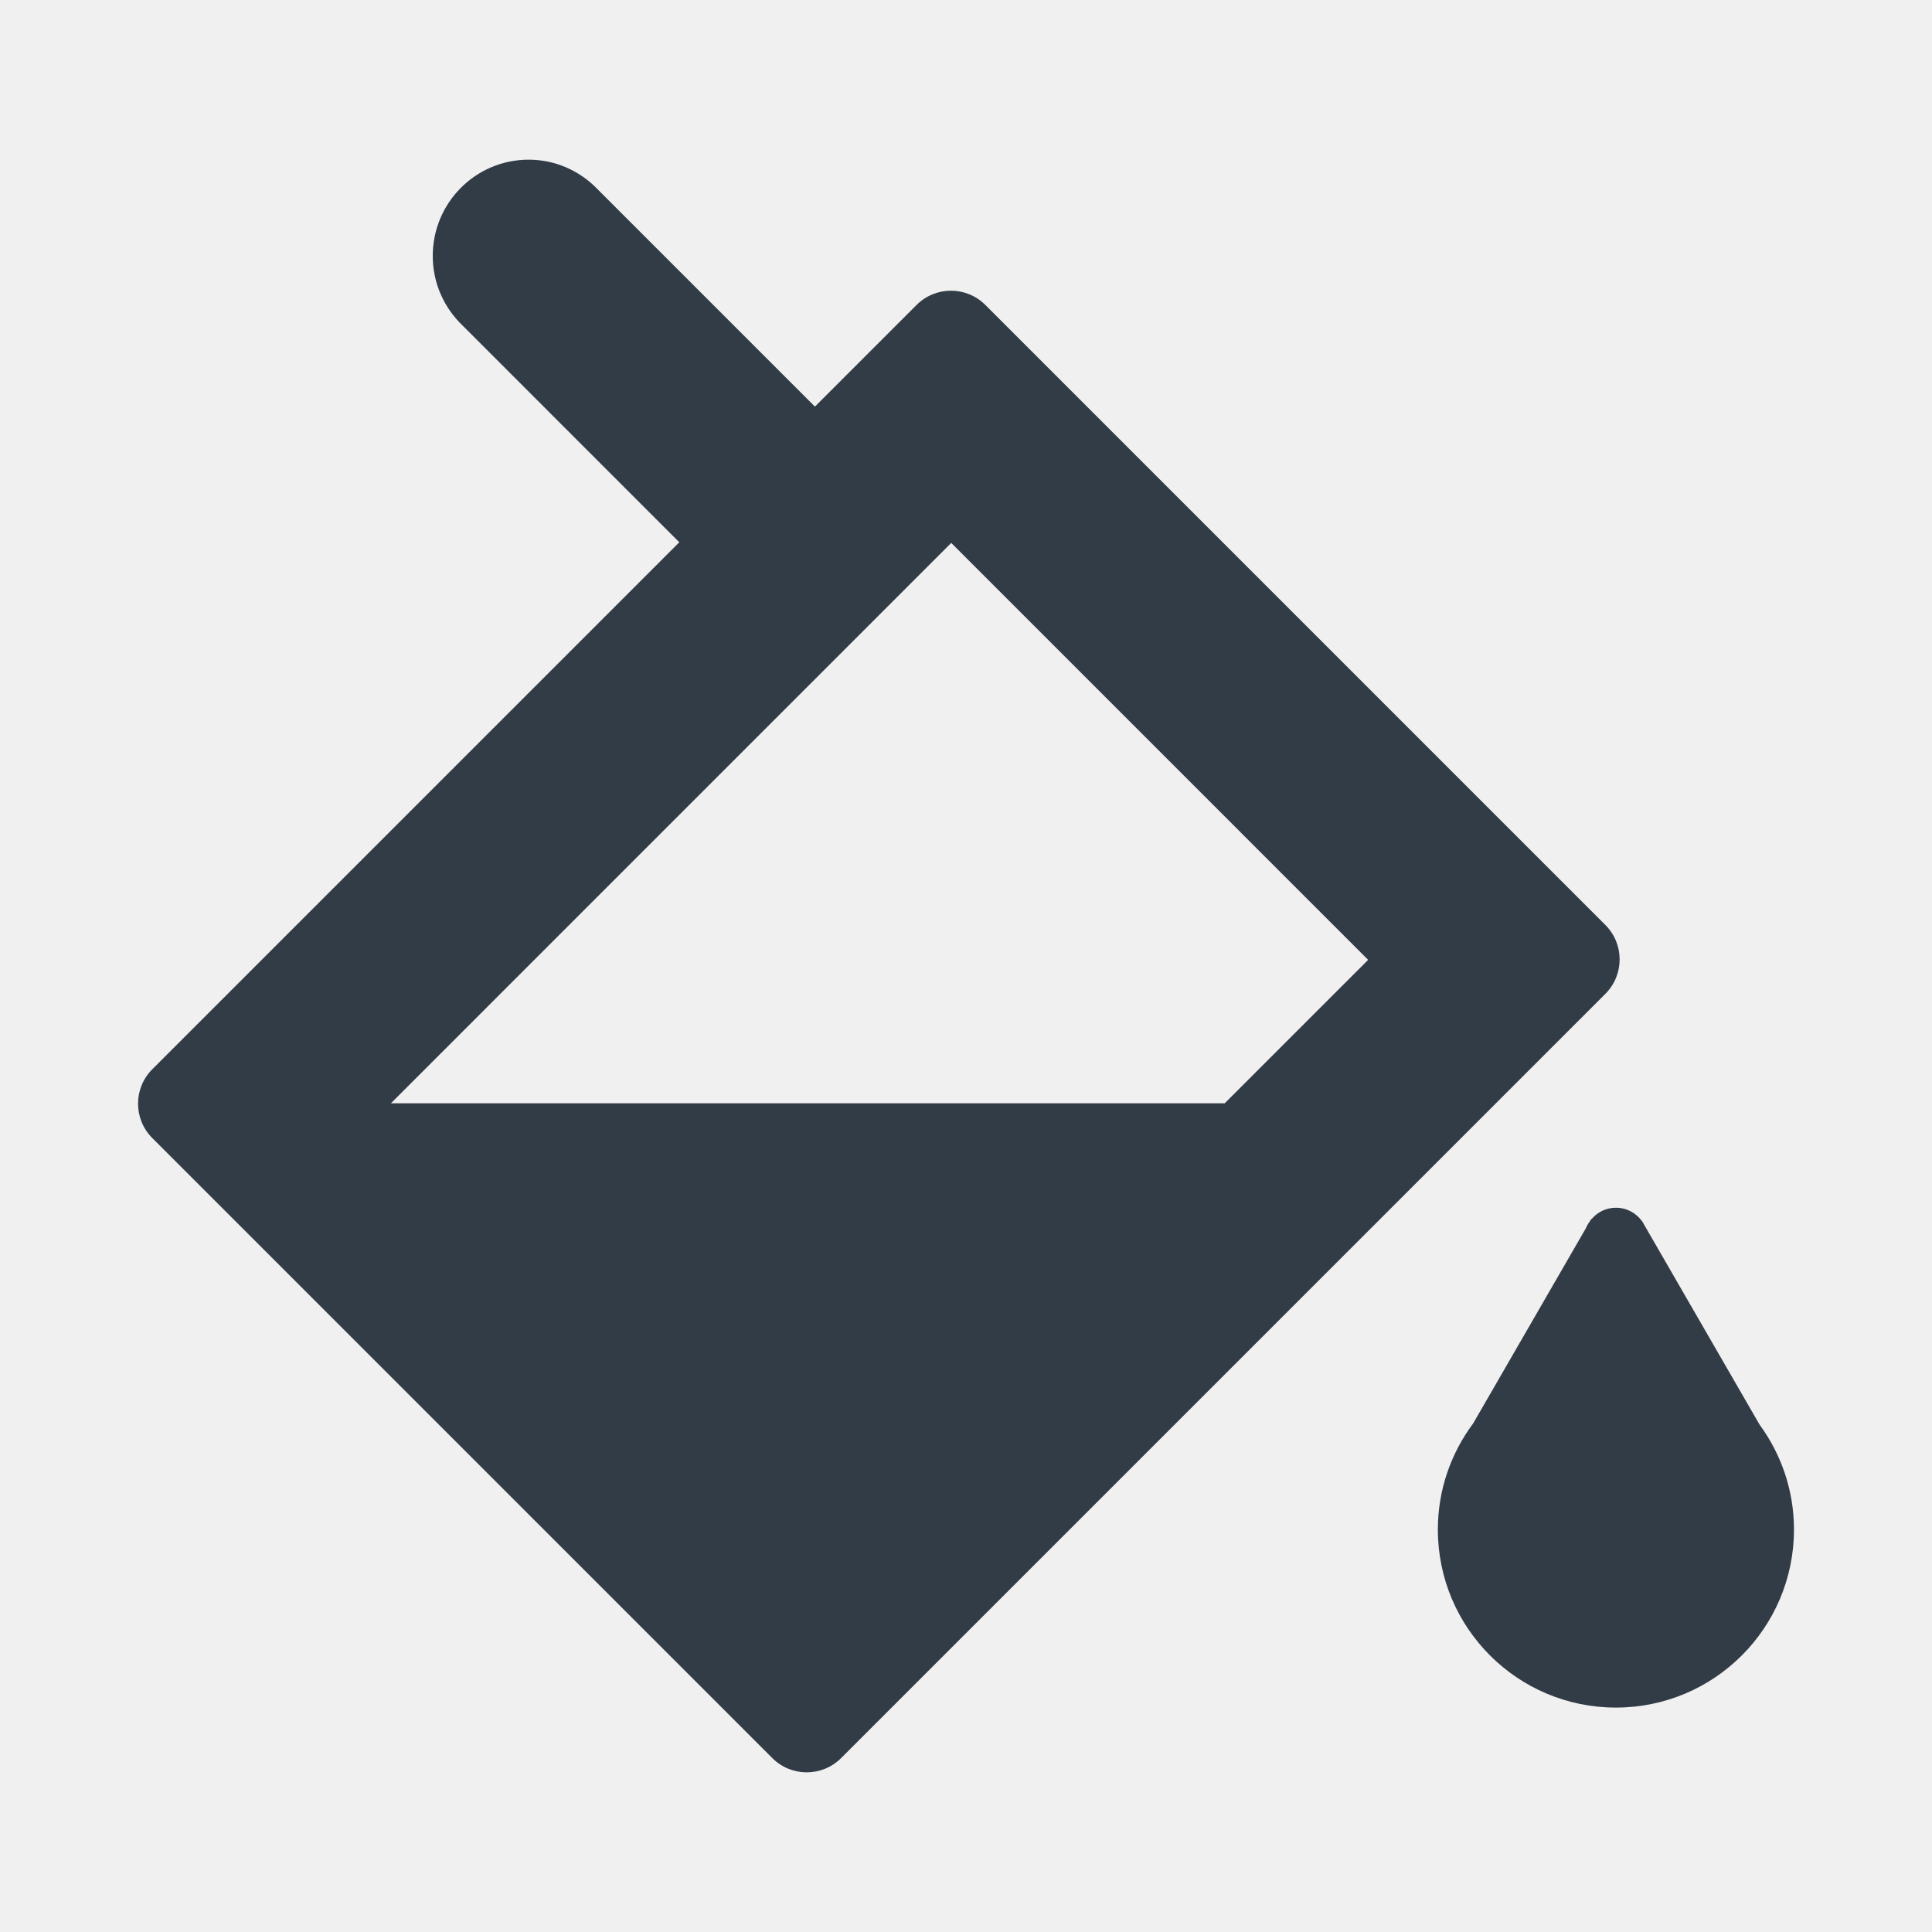
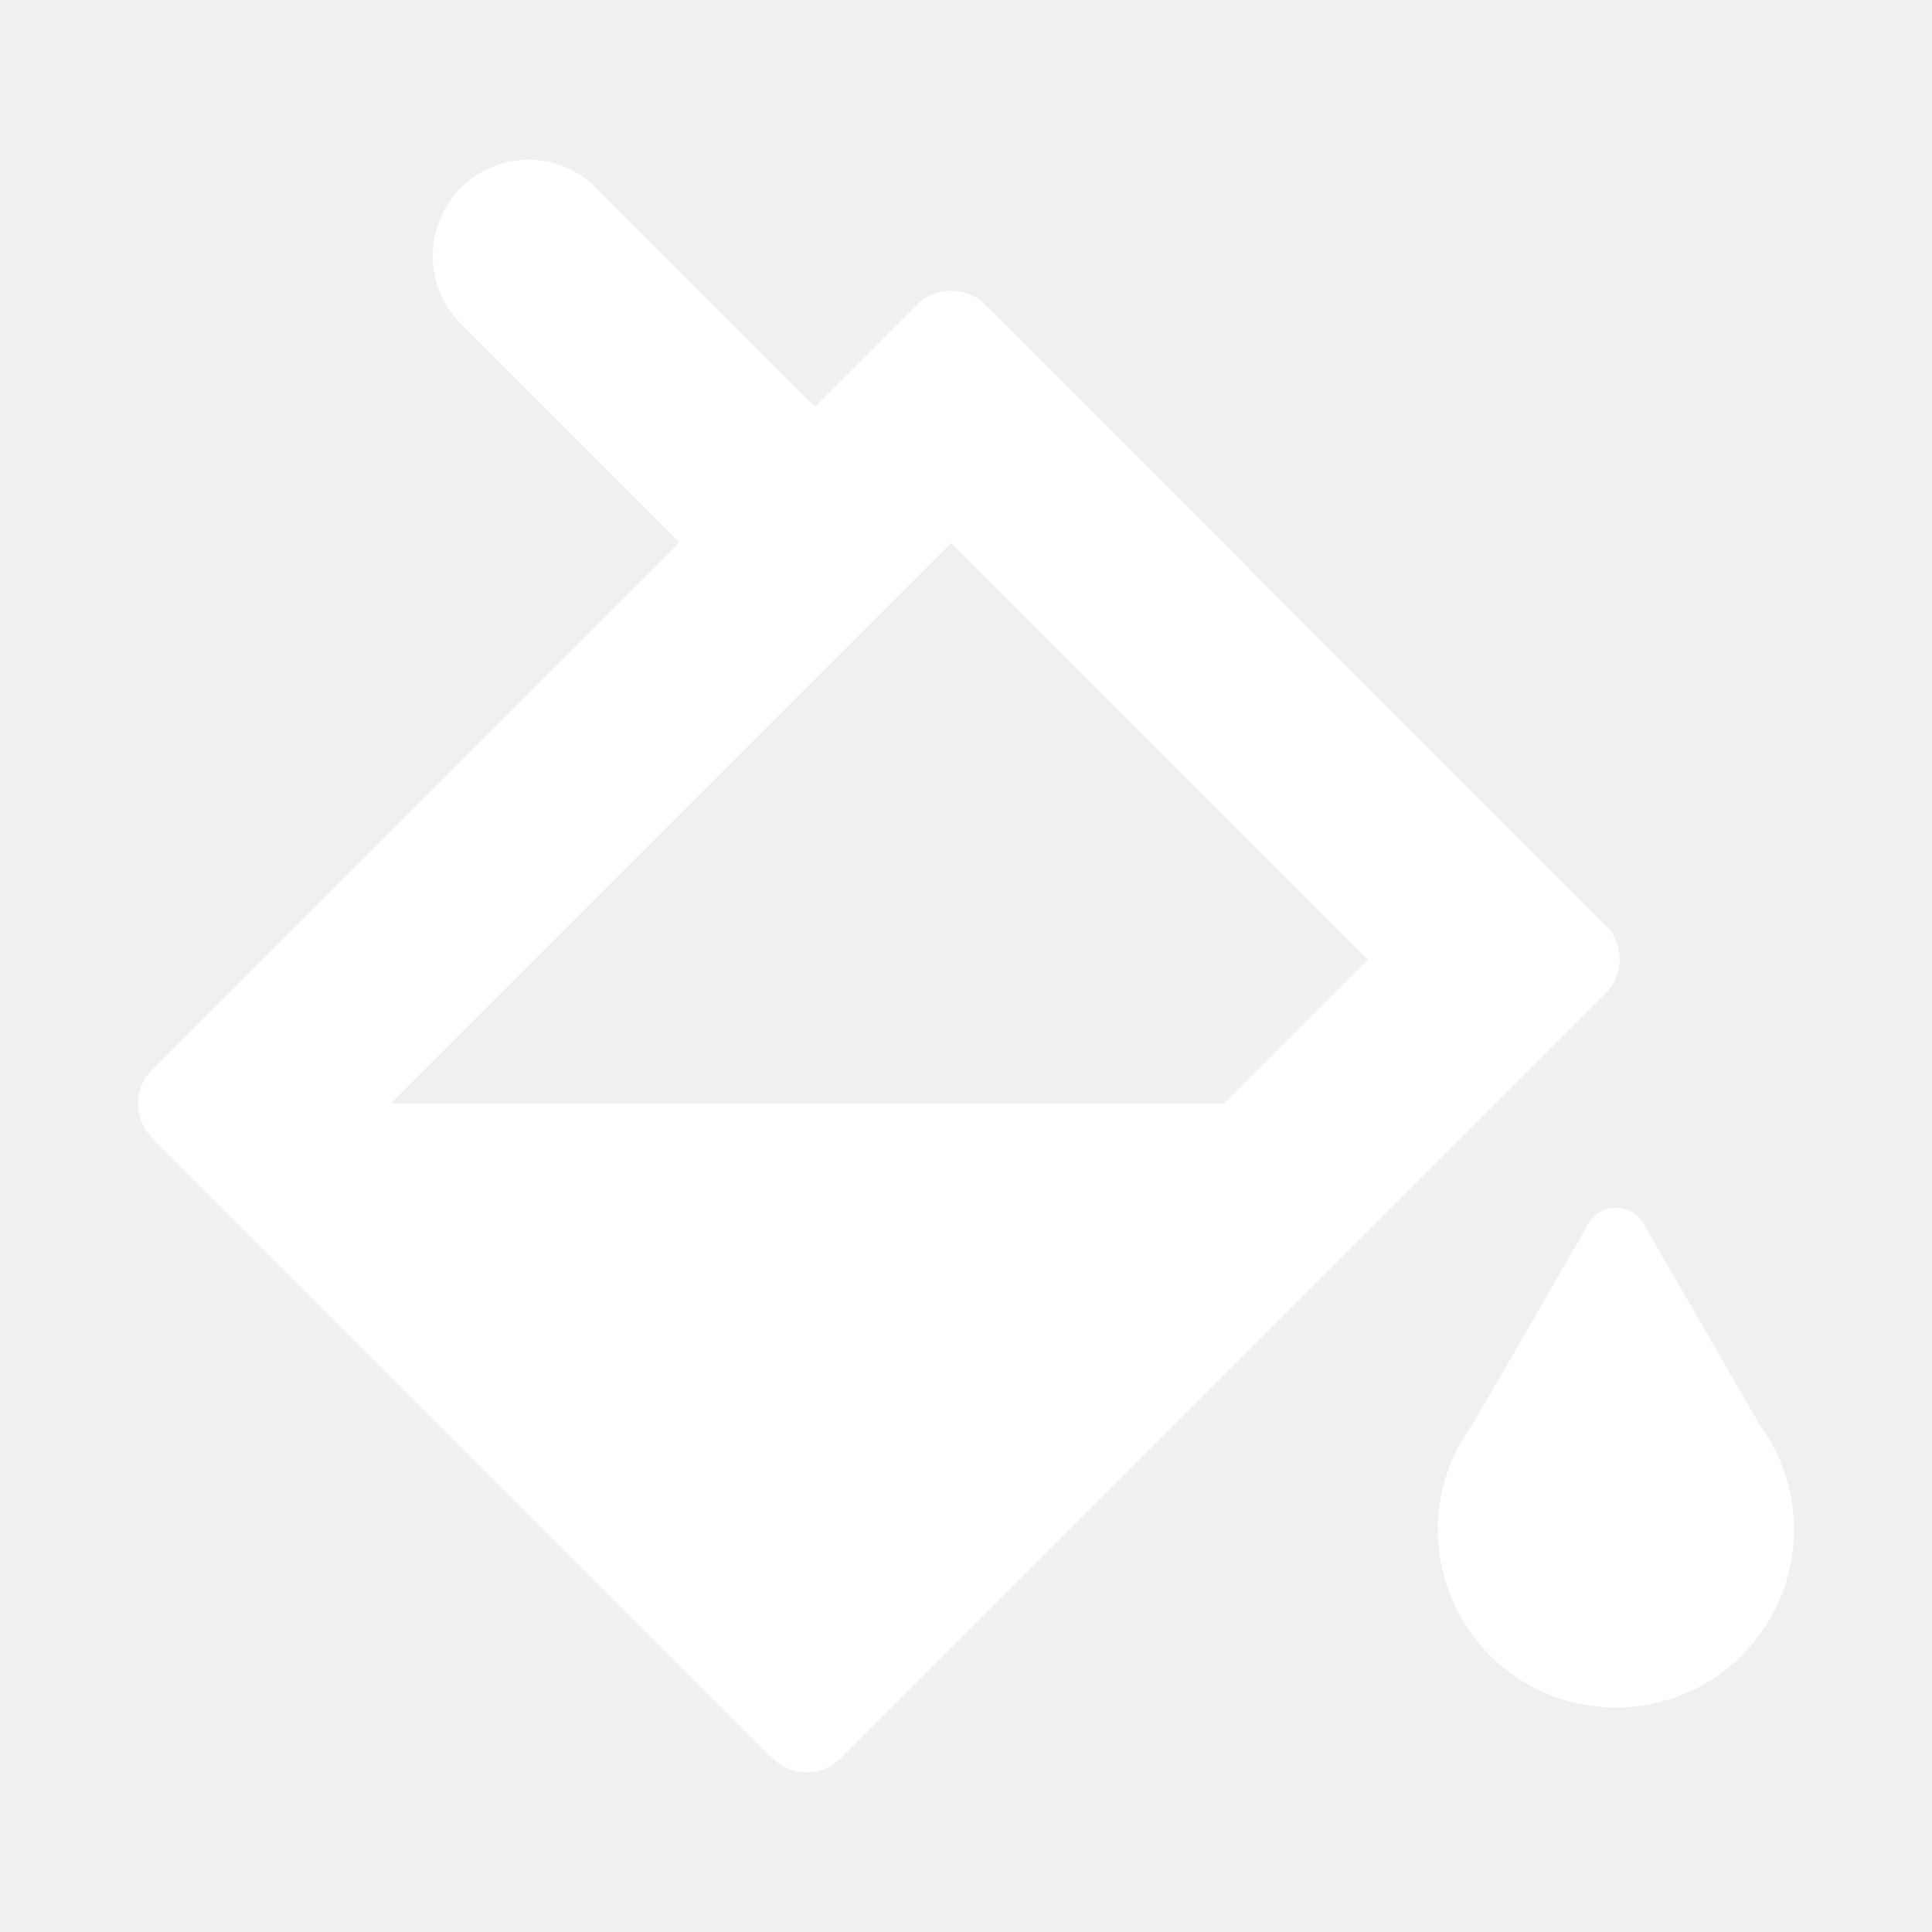
- <svg xmlns="http://www.w3.org/2000/svg" fill="#323C46" version="1.1" id="Layer_1" width="800px" height="800px" viewBox="0 0 100 100" enable-background="new 0 0 100 100" xml:space="preserve">
+ <svg xmlns="http://www.w3.org/2000/svg" fill="white" version="1.1" id="Layer_1" width="800px" height="800px" viewBox="0 0 100 100" enable-background="new 0 0 100 100" xml:space="preserve">
  <g>
    <path d="M83.095,47.878c-0.001-0.001-0.003-0.002-0.004-0.003l-32.088-32.09l-0.001,0l0,0c-0.984-0.984-2.578-0.984-3.562,0   l-5.26,5.26L30.934,9.799c-0.903-0.943-2.166-1.535-3.571-1.534c-2.743-0.001-4.966,2.231-4.964,4.986   c0,1.426,0.603,2.703,1.558,3.612l11.203,11.205L7.883,55.344c0,0,0,0,0,0c-0.984,0.983-0.984,2.578,0,3.562l32.091,32.092   c0.984,0.984,2.579,0.984,3.562,0l0.001-0.001L83.095,51.44C84.078,50.456,84.078,48.861,83.095,47.878z M63.391,57.106H20.233   l29.003-29.004l21.579,21.58L63.391,57.106z" />
    <path d="M91.073,73.735l-5.97-10.339c-0.031-0.058-0.061-0.117-0.098-0.171L84.99,63.2l-0.004,0.002   c-0.302-0.418-0.788-0.69-1.351-0.69c-0.508,0-0.952,0.231-1.256,0.588l-0.016-0.009l-0.059,0.103   c-0.086,0.116-0.162,0.239-0.217,0.375l-5.835,10.105c-1.144,1.535-1.829,3.432-1.829,5.493c0,5.09,4.124,9.217,9.216,9.217   c5.093,0,9.217-4.127,9.217-9.217C92.856,77.133,92.189,75.26,91.073,73.735z" />
  </g>
</svg>
